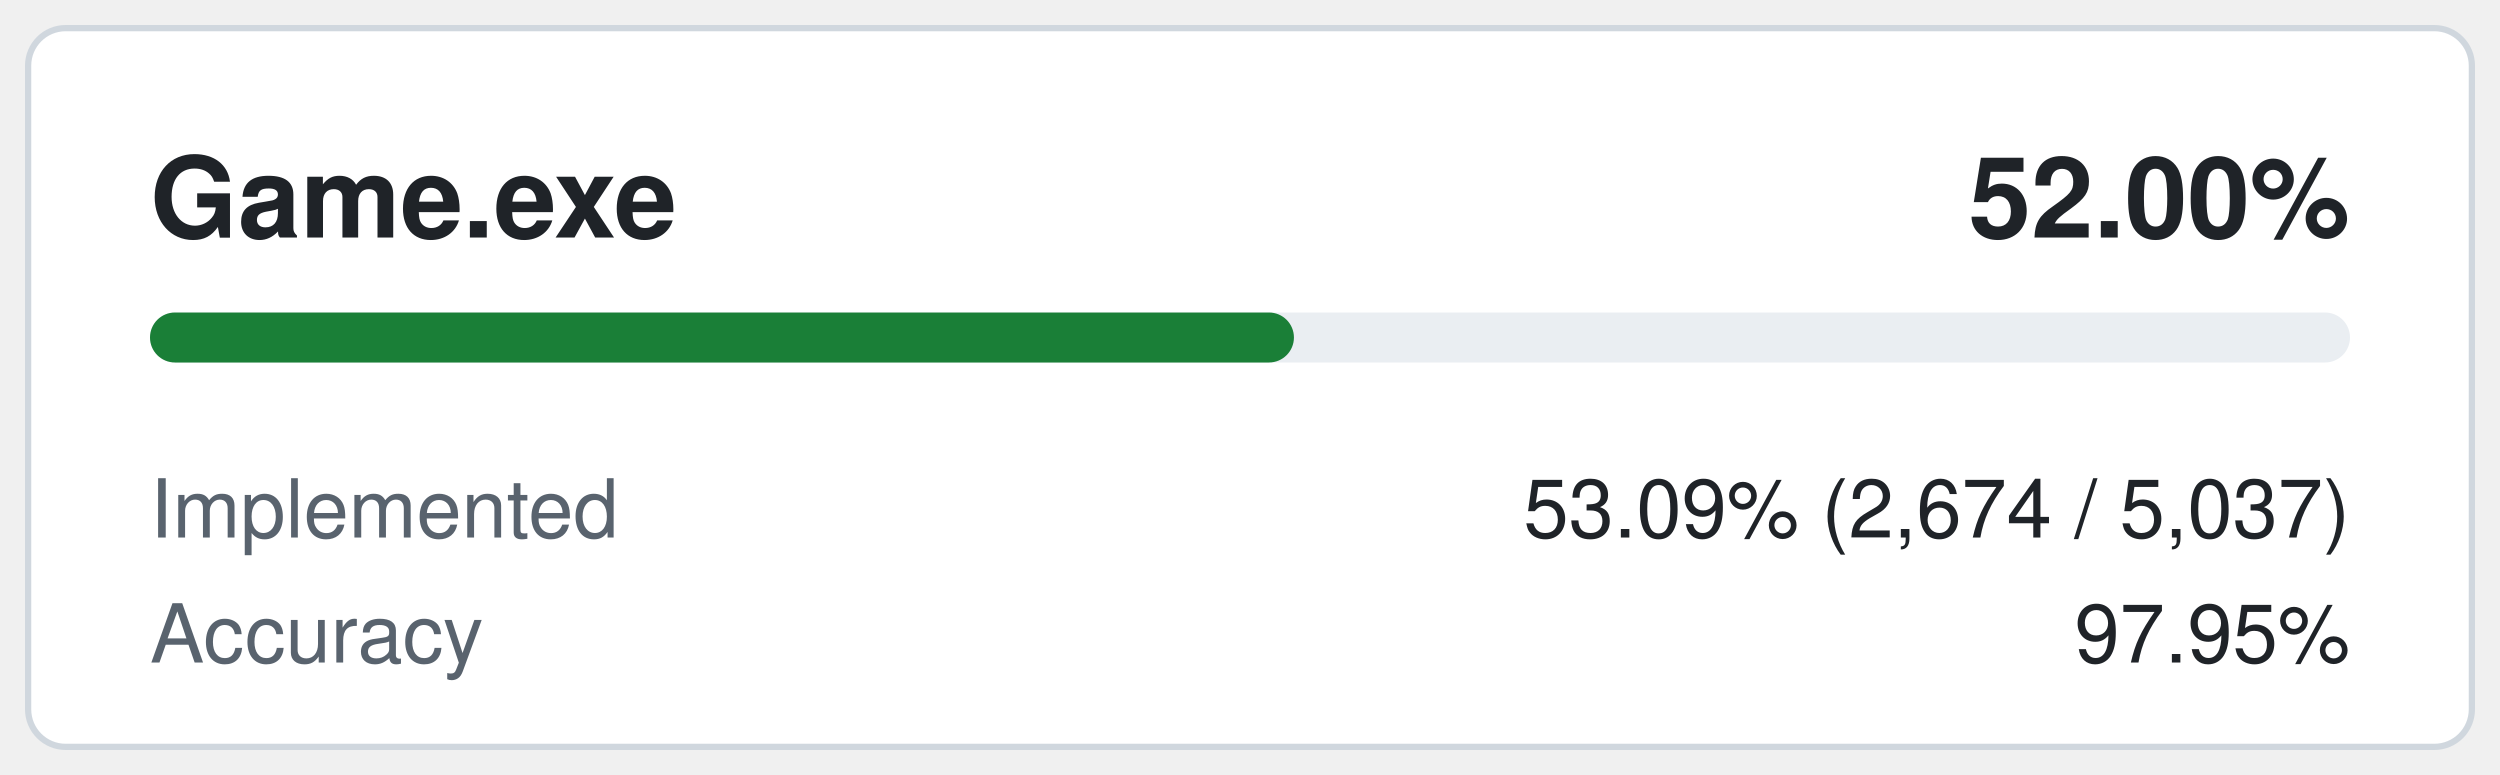
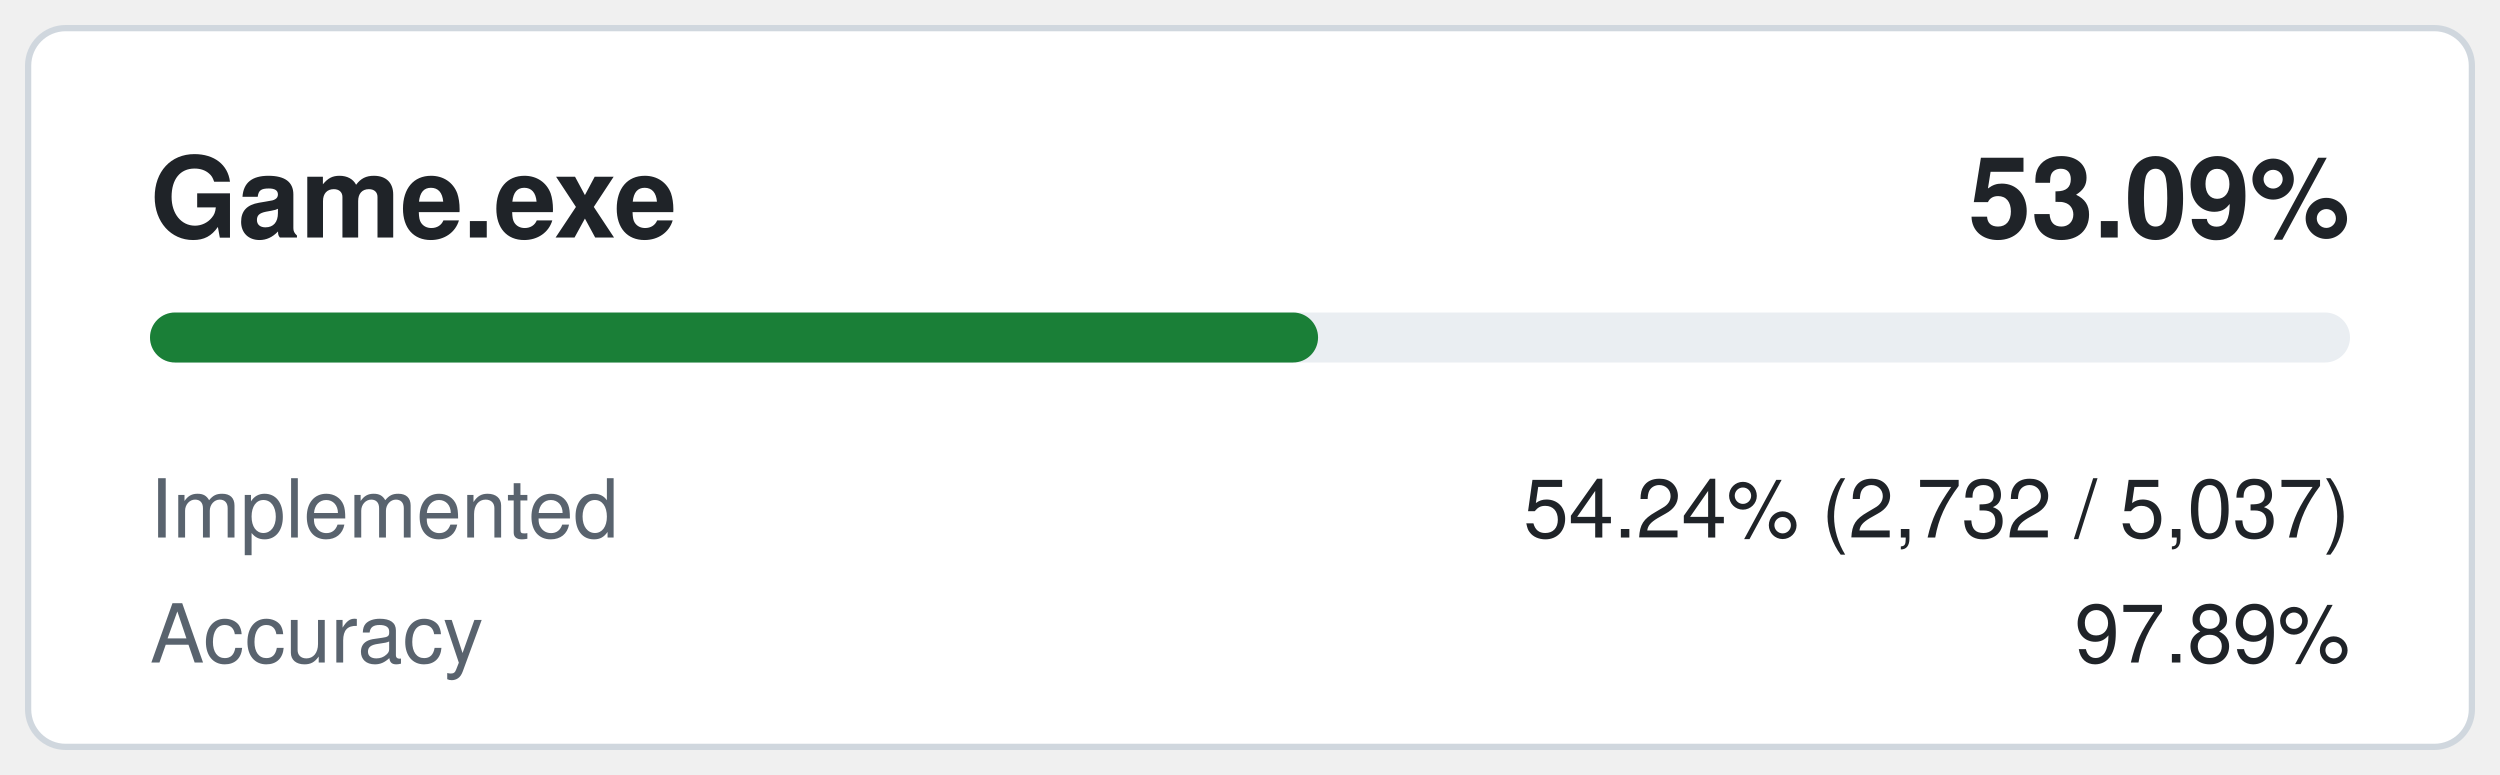
- <svg xmlns="http://www.w3.org/2000/svg" width="400" height="124" viewBox="0 0 400 124" role="img" aria-label="Game.exe: 52.00% decompiled">
+ <svg xmlns="http://www.w3.org/2000/svg" width="400" height="124" viewBox="0 0 400 124" role="img" aria-label="Game.exe: 53.09% decompiled">
  <style>
  .card { fill: #ffffff; stroke: #d0d7de; }
  .track { fill: #eaeef2; }
  .bar { fill: #1a7f37; }
  text { font-family: -apple-system, BlinkMacSystemFont, "Segoe UI", Helvetica, Arial, sans-serif; fill: #1f2328; font-variant-numeric: tabular-nums; }
  .muted { fill: #59636e; }
  @media (prefers-color-scheme: dark) {
    .card { fill: #0d1117; stroke: #3d444d; }
    .track { fill: #262c36; }
    .bar { fill: #3fb950; }
    text { fill: #f0f6fc; }
    .muted { fill: #9198a1; }
  }
</style>
  <rect class="card" x="4.5" y="4.5" width="391" height="115" rx="6" />
  <text x="24" y="38" font-size="18" font-weight="600">Game.exe</text>
-   <text x="376" y="38" font-size="18" font-weight="600" text-anchor="end">52.00%</text>
+   <text x="376" y="38" font-size="18" font-weight="600" text-anchor="end">53.09%</text>
  <rect class="track" x="24" y="50" width="352" height="8" rx="4" />
-   <rect class="bar" x="24" y="50" width="183.03" height="8" rx="4" />
+   <rect class="bar" x="24" y="50" width="186.89" height="8" rx="4" />
  <text class="muted" x="24" y="86" font-size="13">Implemented</text>
-   <text x="376" y="86" font-size="13" text-anchor="end">53.09% (2,674 / 5,037)</text>
+   <text x="376" y="86" font-size="13" text-anchor="end">54.24% (2,732 / 5,037)</text>
  <text class="muted" x="24" y="106" font-size="13">Accuracy</text>
-   <text x="376" y="106" font-size="13" text-anchor="end">97.95%</text>
+   <text x="376" y="106" font-size="13" text-anchor="end">97.89%</text>
</svg>
